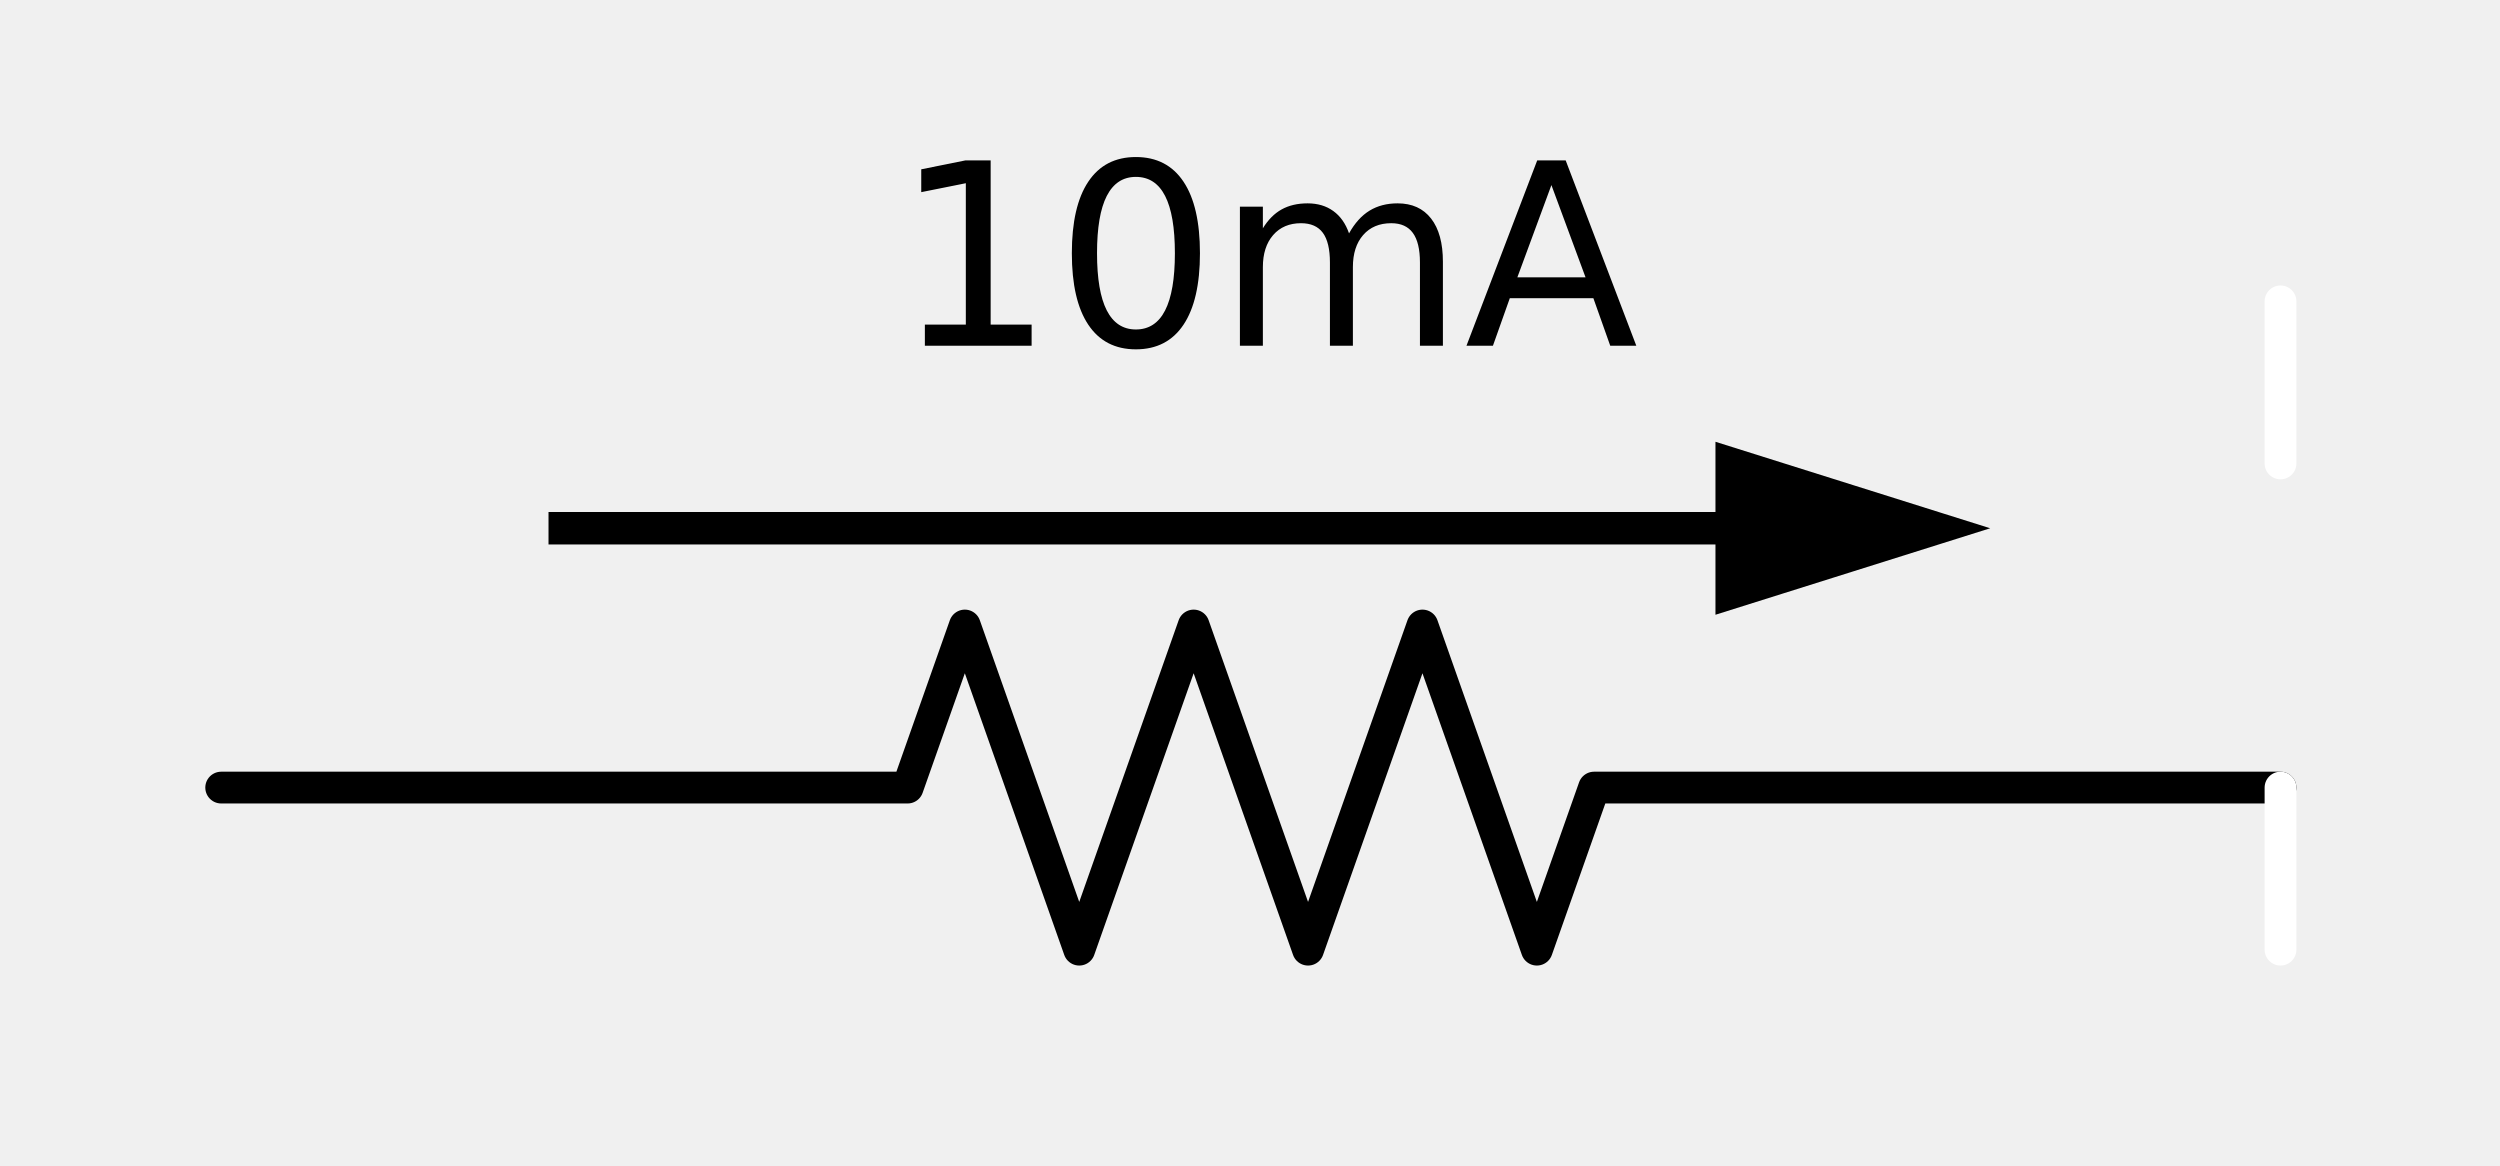
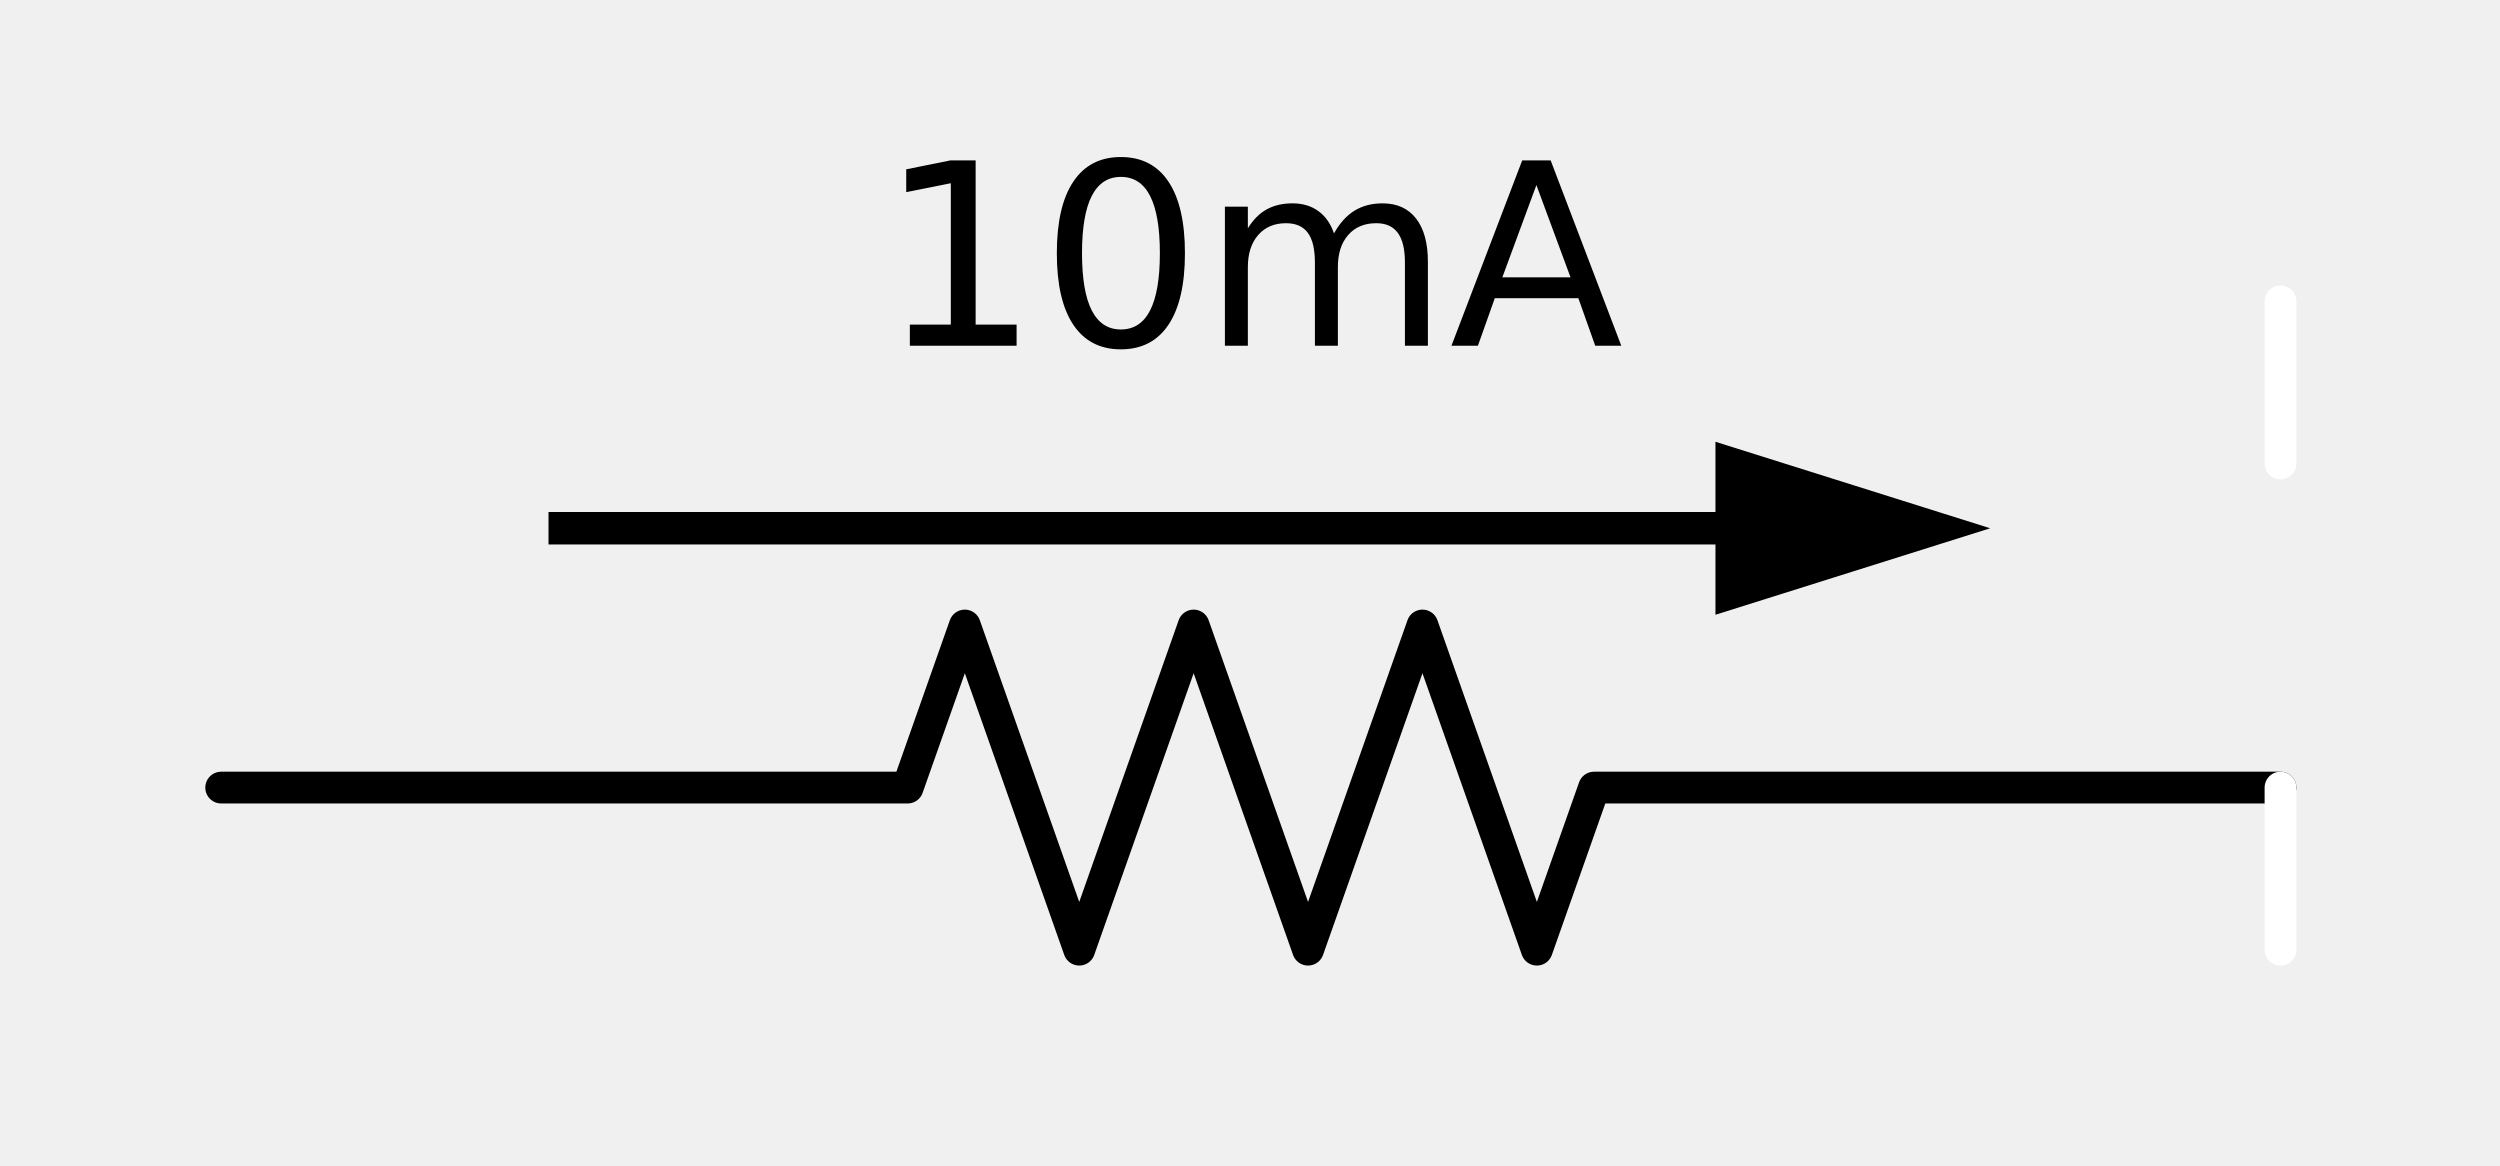
<svg xmlns="http://www.w3.org/2000/svg" xmlns:xlink="http://www.w3.org/1999/xlink" height="55pt" version="1.1" viewBox="0 0 118 55" width="118pt">
  <defs>
    <style type="text/css">
- *{stroke-linecap:butt;stroke-linejoin:round;}
+ *{stroke-linecap:butt;stroke-linejoin:round;stroke-miterlimit:100000;}
  </style>
  </defs>
  <g id="figure_1">
    <g id="patch_1">
-       <path d=" M0 55.084 L118.08 55.084 L118.08 7.10543e-15 L0 7.10543e-15 L0 55.084" style="fill:none;" />
+       <path d="M 0 55.084  L 118.08 55.084  L 118.08 0  L 0 0  z " style="fill:none;" />
    </g>
    <g id="axes_1">
      <g id="patch_2">
-         <path clip-path="url(#p77d6d48265)" d=" M91.44 24.934 L81.72 27.994 L81.72 24.949 L26.64 24.949 L26.64 24.918 L81.72 24.918 L81.72 21.874 z " style="stroke:#000000;stroke-linejoin:miter;stroke-width:1.5;" />
+         <path clip-path="url(#pf8035b258e)" d="M 91.44 24.934  L 81.72 27.994  L 81.72 24.949  L 26.64 24.949  L 26.64 24.918  L 81.72 24.918  L 81.72 21.874  z " style="stroke:#000000;stroke-linejoin:miter;stroke-width:1.5;" />
      </g>
      <g id="line2d_1">
-         <path clip-path="url(#p77d6d48265)" d=" M10.44 37.174 L42.84 37.174 L45.54 29.524 L50.94 44.824 L56.34 29.524 L61.74 44.824 L67.14 29.524 L72.54 44.824 L75.24 37.174 L107.64 37.174" style="fill:none;stroke:#000000;stroke-linecap:round;stroke-width:1.5;" />
+         <path clip-path="url(#pf8035b258e)" d="M 10.44 37.174  L 42.84 37.174  L 45.54 29.524  L 50.94 44.824  L 56.34 29.524  L 61.74 44.824  L 67.14 29.524  L 72.54 44.824  L 75.24 37.174  L 107.64 37.174  " style="fill:none;stroke:#000000;stroke-linecap:round;stroke-width:1.5;" />
      </g>
      <g id="line2d_2">
-         <path clip-path="url(#p77d6d48265)" d=" M107.64 37.174 L107.64 44.824 M107.64 14.224 L107.64 21.874" style="fill:none;stroke:#ffffff;stroke-linecap:round;stroke-width:1.5;" />
+         <path clip-path="url(#pf8035b258e)" d="M 107.64 37.174  L 107.64 44.824  M 107.64 14.224  L 107.64 21.874  " style="fill:none;stroke:#ffffff;stroke-linecap:round;stroke-width:1.5;" />
      </g>
      <g id="text_1">
        <defs>
-           <path d=" M34.188 63.188 L20.797 26.906 L47.609 26.906 z  M28.609 72.906 L39.797 72.906 L67.578 0 L57.328 0 L50.688 18.703 L17.828 18.703 L11.188 0 L0.781 0 z " id="BitstreamVeraSans-Roman-41" />
-           <path d=" M52 44.188 Q55.375 50.25 60.062 53.125 Q64.75 56 71.094 56 Q79.641 56 84.281 50.016 Q88.922 44.047 88.922 33.016 L88.922 0 L79.891 0 L79.891 32.719 Q79.891 40.578 77.094 44.375 Q74.312 48.188 68.609 48.188 Q61.625 48.188 57.562 43.547 Q53.516 38.922 53.516 30.906 L53.516 0 L44.484 0 L44.484 32.719 Q44.484 40.625 41.703 44.406 Q38.922 48.188 33.109 48.188 Q26.219 48.188 22.156 43.531 Q18.109 38.875 18.109 30.906 L18.109 0 L9.078 0 L9.078 54.688 L18.109 54.688 L18.109 46.188 Q21.188 51.219 25.484 53.609 Q29.781 56 35.688 56 Q41.656 56 45.828 52.969 Q50 49.953 52 44.188" id="BitstreamVeraSans-Roman-6d" />
-           <path d=" M12.406 8.297 L28.516 8.297 L28.516 63.922 L10.984 60.406 L10.984 69.391 L28.422 72.906 L38.281 72.906 L38.281 8.297 L54.391 8.297 L54.391 0 L12.406 0 z " id="BitstreamVeraSans-Roman-31" />
-           <path d=" M31.781 66.406 Q24.172 66.406 20.328 58.906 Q16.5 51.422 16.5 36.375 Q16.5 21.391 20.328 13.891 Q24.172 6.391 31.781 6.391 Q39.453 6.391 43.281 13.891 Q47.125 21.391 47.125 36.375 Q47.125 51.422 43.281 58.906 Q39.453 66.406 31.781 66.406 M31.781 74.219 Q44.047 74.219 50.516 64.516 Q56.984 54.828 56.984 36.375 Q56.984 17.969 50.516 8.266 Q44.047 -1.422 31.781 -1.422 Q19.531 -1.422 13.062 8.266 Q6.594 17.969 6.594 36.375 Q6.594 54.828 13.062 64.516 Q19.531 74.219 31.781 74.219" id="BitstreamVeraSans-Roman-30" />
+           <path d="M 52 44.188  Q 55.375 50.25 60.062 53.125  Q 64.75 56 71.094 56  Q 79.641 56 84.281 50.016  Q 88.922 44.047 88.922 33.016  L 88.922 0  L 79.891 0  L 79.891 32.719  Q 79.891 40.578 77.094 44.375  Q 74.312 48.188 68.609 48.188  Q 61.625 48.188 57.562 43.547  Q 53.516 38.922 53.516 30.906  L 53.516 0  L 44.484 0  L 44.484 32.719  Q 44.484 40.625 41.703 44.406  Q 38.922 48.188 33.109 48.188  Q 26.219 48.188 22.156 43.531  Q 18.109 38.875 18.109 30.906  L 18.109 0  L 9.078 0  L 9.078 54.688  L 18.109 54.688  L 18.109 46.188  Q 21.188 51.219 25.484 53.609  Q 29.781 56 35.688 56  Q 41.656 56 45.828 52.969  Q 50 49.953 52 44.188  " id="BitstreamVeraSans-Roman-6d" />
+           <path d="M 34.188 63.188  L 20.797 26.906  L 47.609 26.906  z M 28.609 72.906  L 39.797 72.906  L 67.578 0  L 57.328 0  L 50.688 18.703  L 17.828 18.703  L 11.188 0  L 0.781 0  z " id="BitstreamVeraSans-Roman-41" />
+           <path d="M 31.781 66.406  Q 24.172 66.406 20.328 58.906  Q 16.5 51.422 16.5 36.375  Q 16.5 21.391 20.328 13.891  Q 24.172 6.391 31.781 6.391  Q 39.453 6.391 43.281 13.891  Q 47.125 21.391 47.125 36.375  Q 47.125 51.422 43.281 58.906  Q 39.453 66.406 31.781 66.406  M 31.781 74.219  Q 44.047 74.219 50.516 64.516  Q 56.984 54.828 56.984 36.375  Q 56.984 17.969 50.516 8.266  Q 44.047 -1.422 31.781 -1.422  Q 19.531 -1.422 13.062 8.266  Q 6.594 17.969 6.594 36.375  Q 6.594 54.828 13.062 64.516  Q 19.531 74.219 31.781 74.219  " id="BitstreamVeraSans-Roman-30" />
+           <path d="M 12.406 8.297  L 28.516 8.297  L 28.516 63.922  L 10.984 60.406  L 10.984 69.391  L 28.422 72.906  L 38.281 72.906  L 38.281 8.297  L 54.391 8.297  L 54.391 0  L 12.406 0  z " id="BitstreamVeraSans-Roman-31" />
        </defs>
-         <g transform="translate(42.165 16.31812)scale(0.12 -0.12)">
+         <g transform="translate(41.45625 16.31812)scale(0.12 -0.12)">
          <use xlink:href="#BitstreamVeraSans-Roman-31" />
          <use x="63.623" xlink:href="#BitstreamVeraSans-Roman-30" />
          <use x="127.246" xlink:href="#BitstreamVeraSans-Roman-6d" />
          <use x="224.658" xlink:href="#BitstreamVeraSans-Roman-41" />
        </g>
      </g>
    </g>
  </g>
  <defs>
-     <clipPath id="p77d6d48265">
+     <clipPath id="pf8035b258e">
      <rect height="36.72" width="103.68" x="7.2" y="11.164" />
    </clipPath>
  </defs>
</svg>
